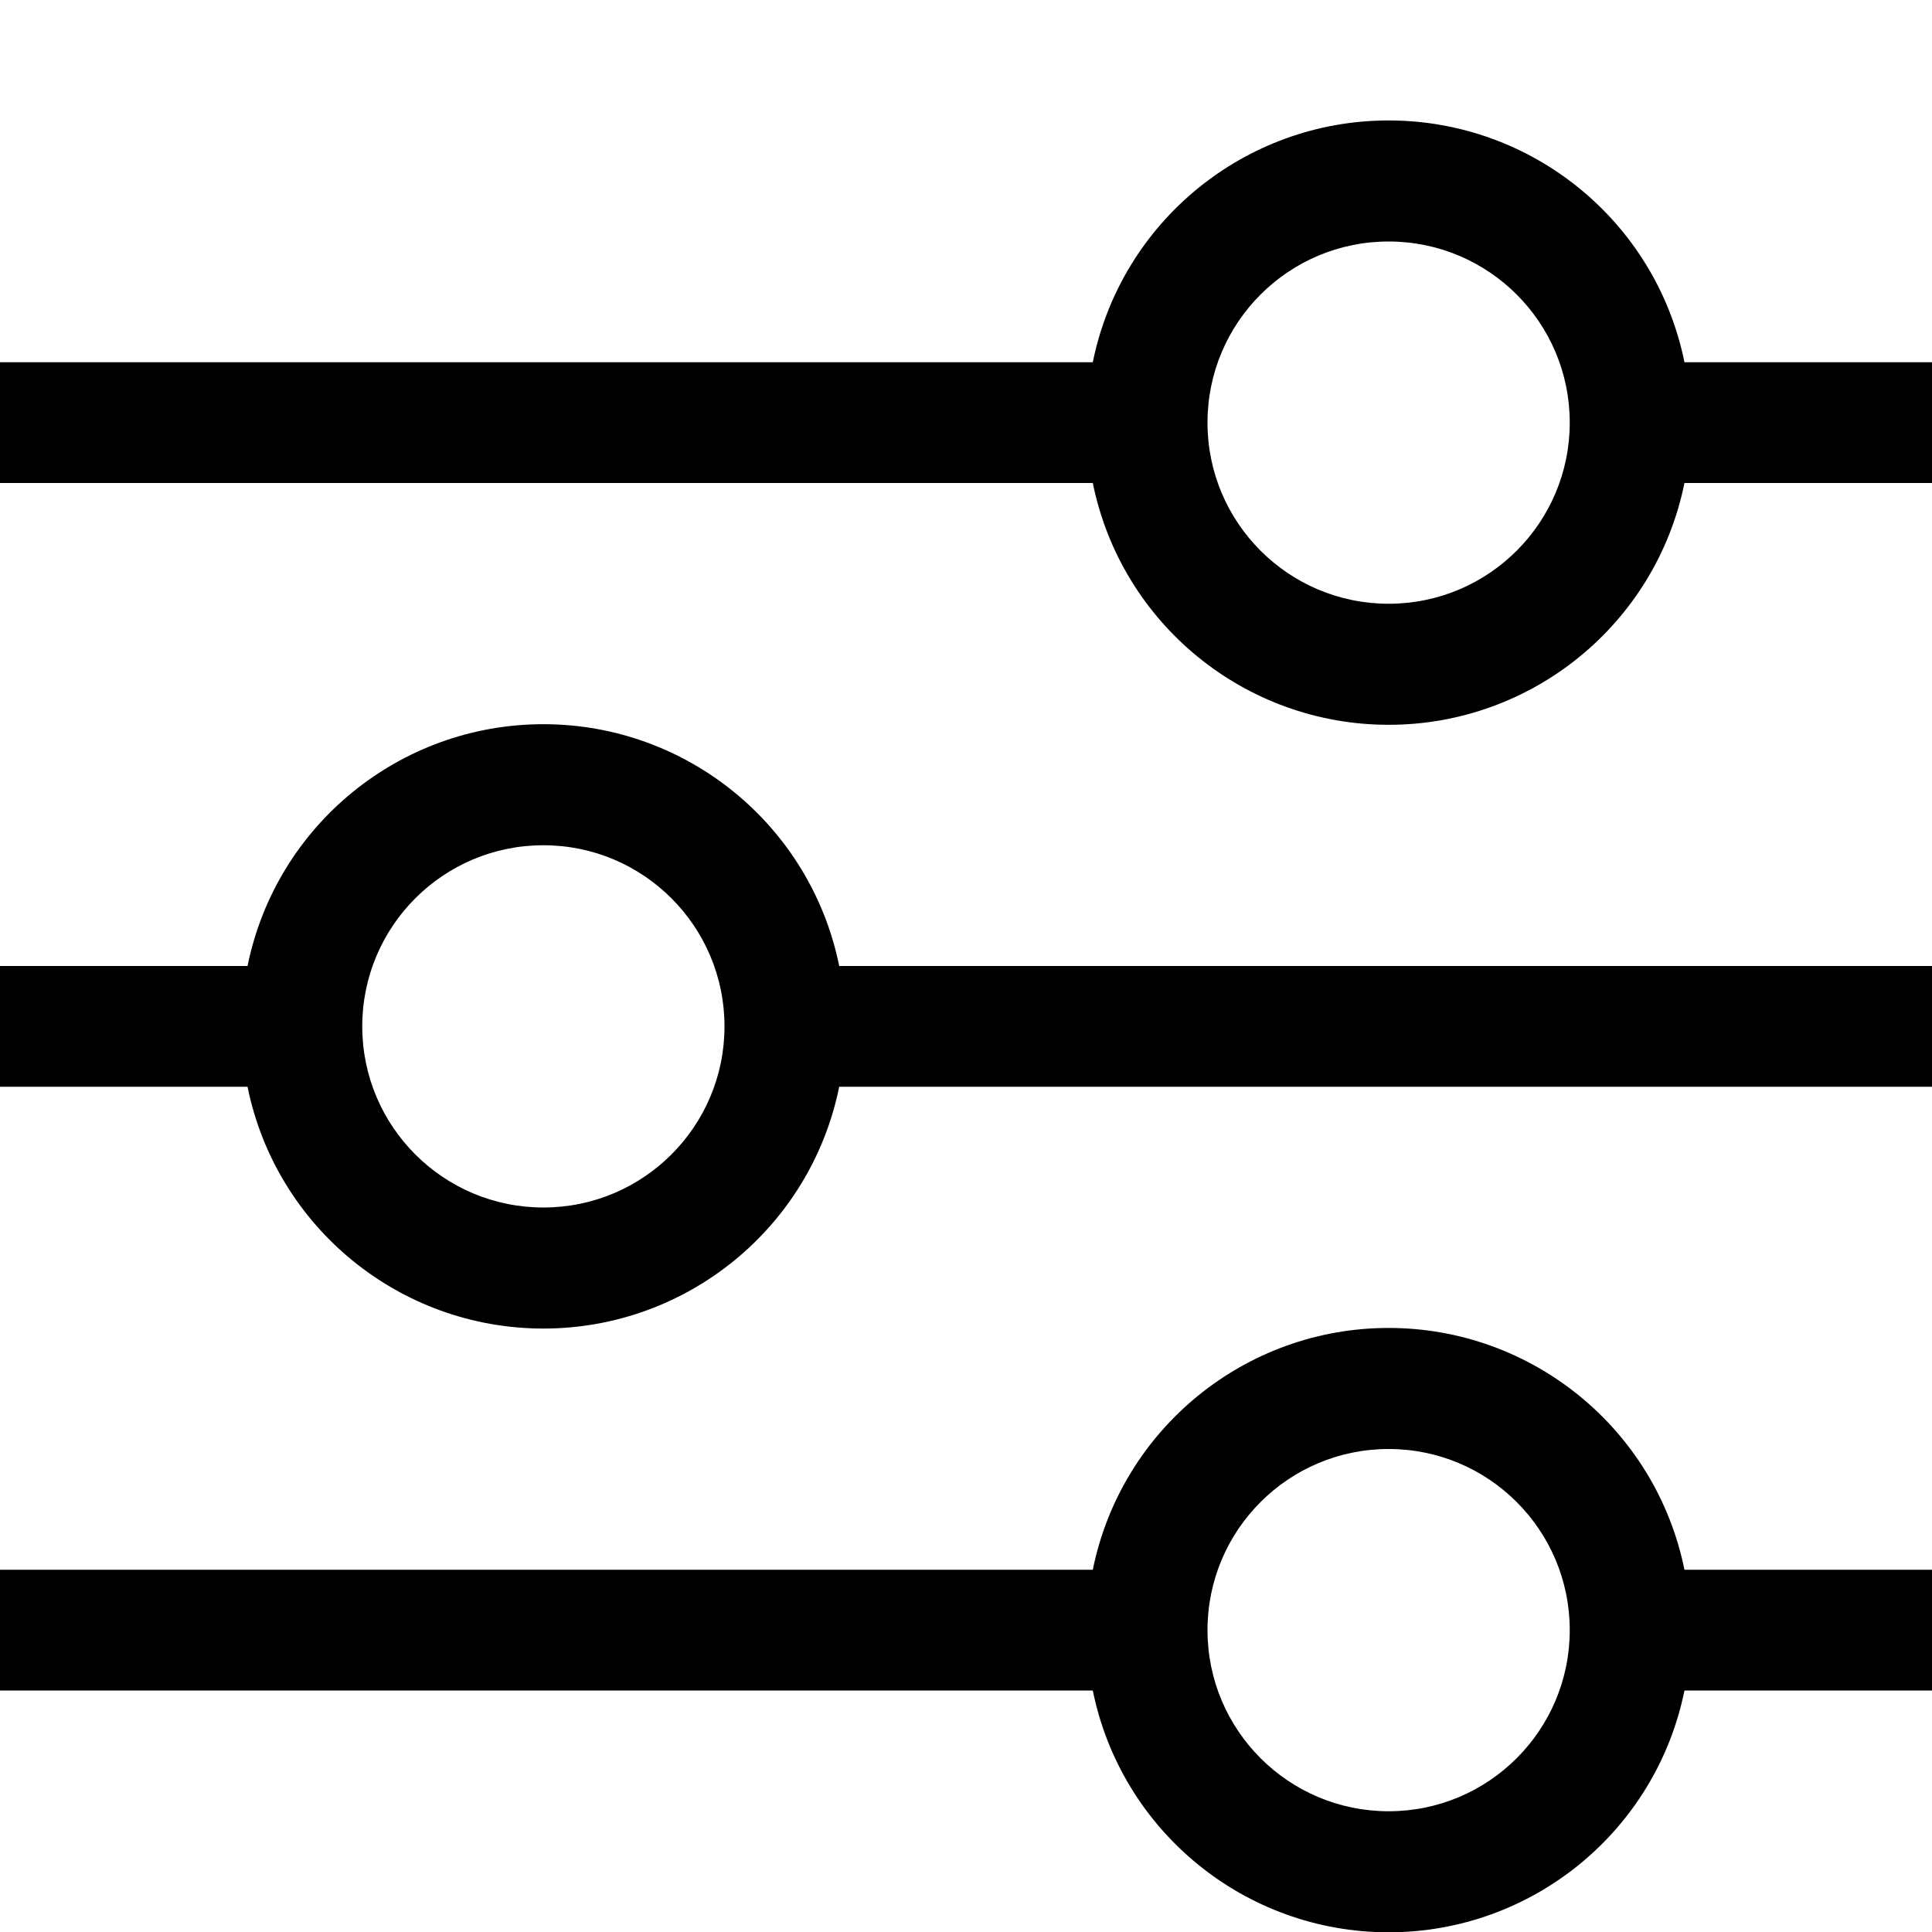
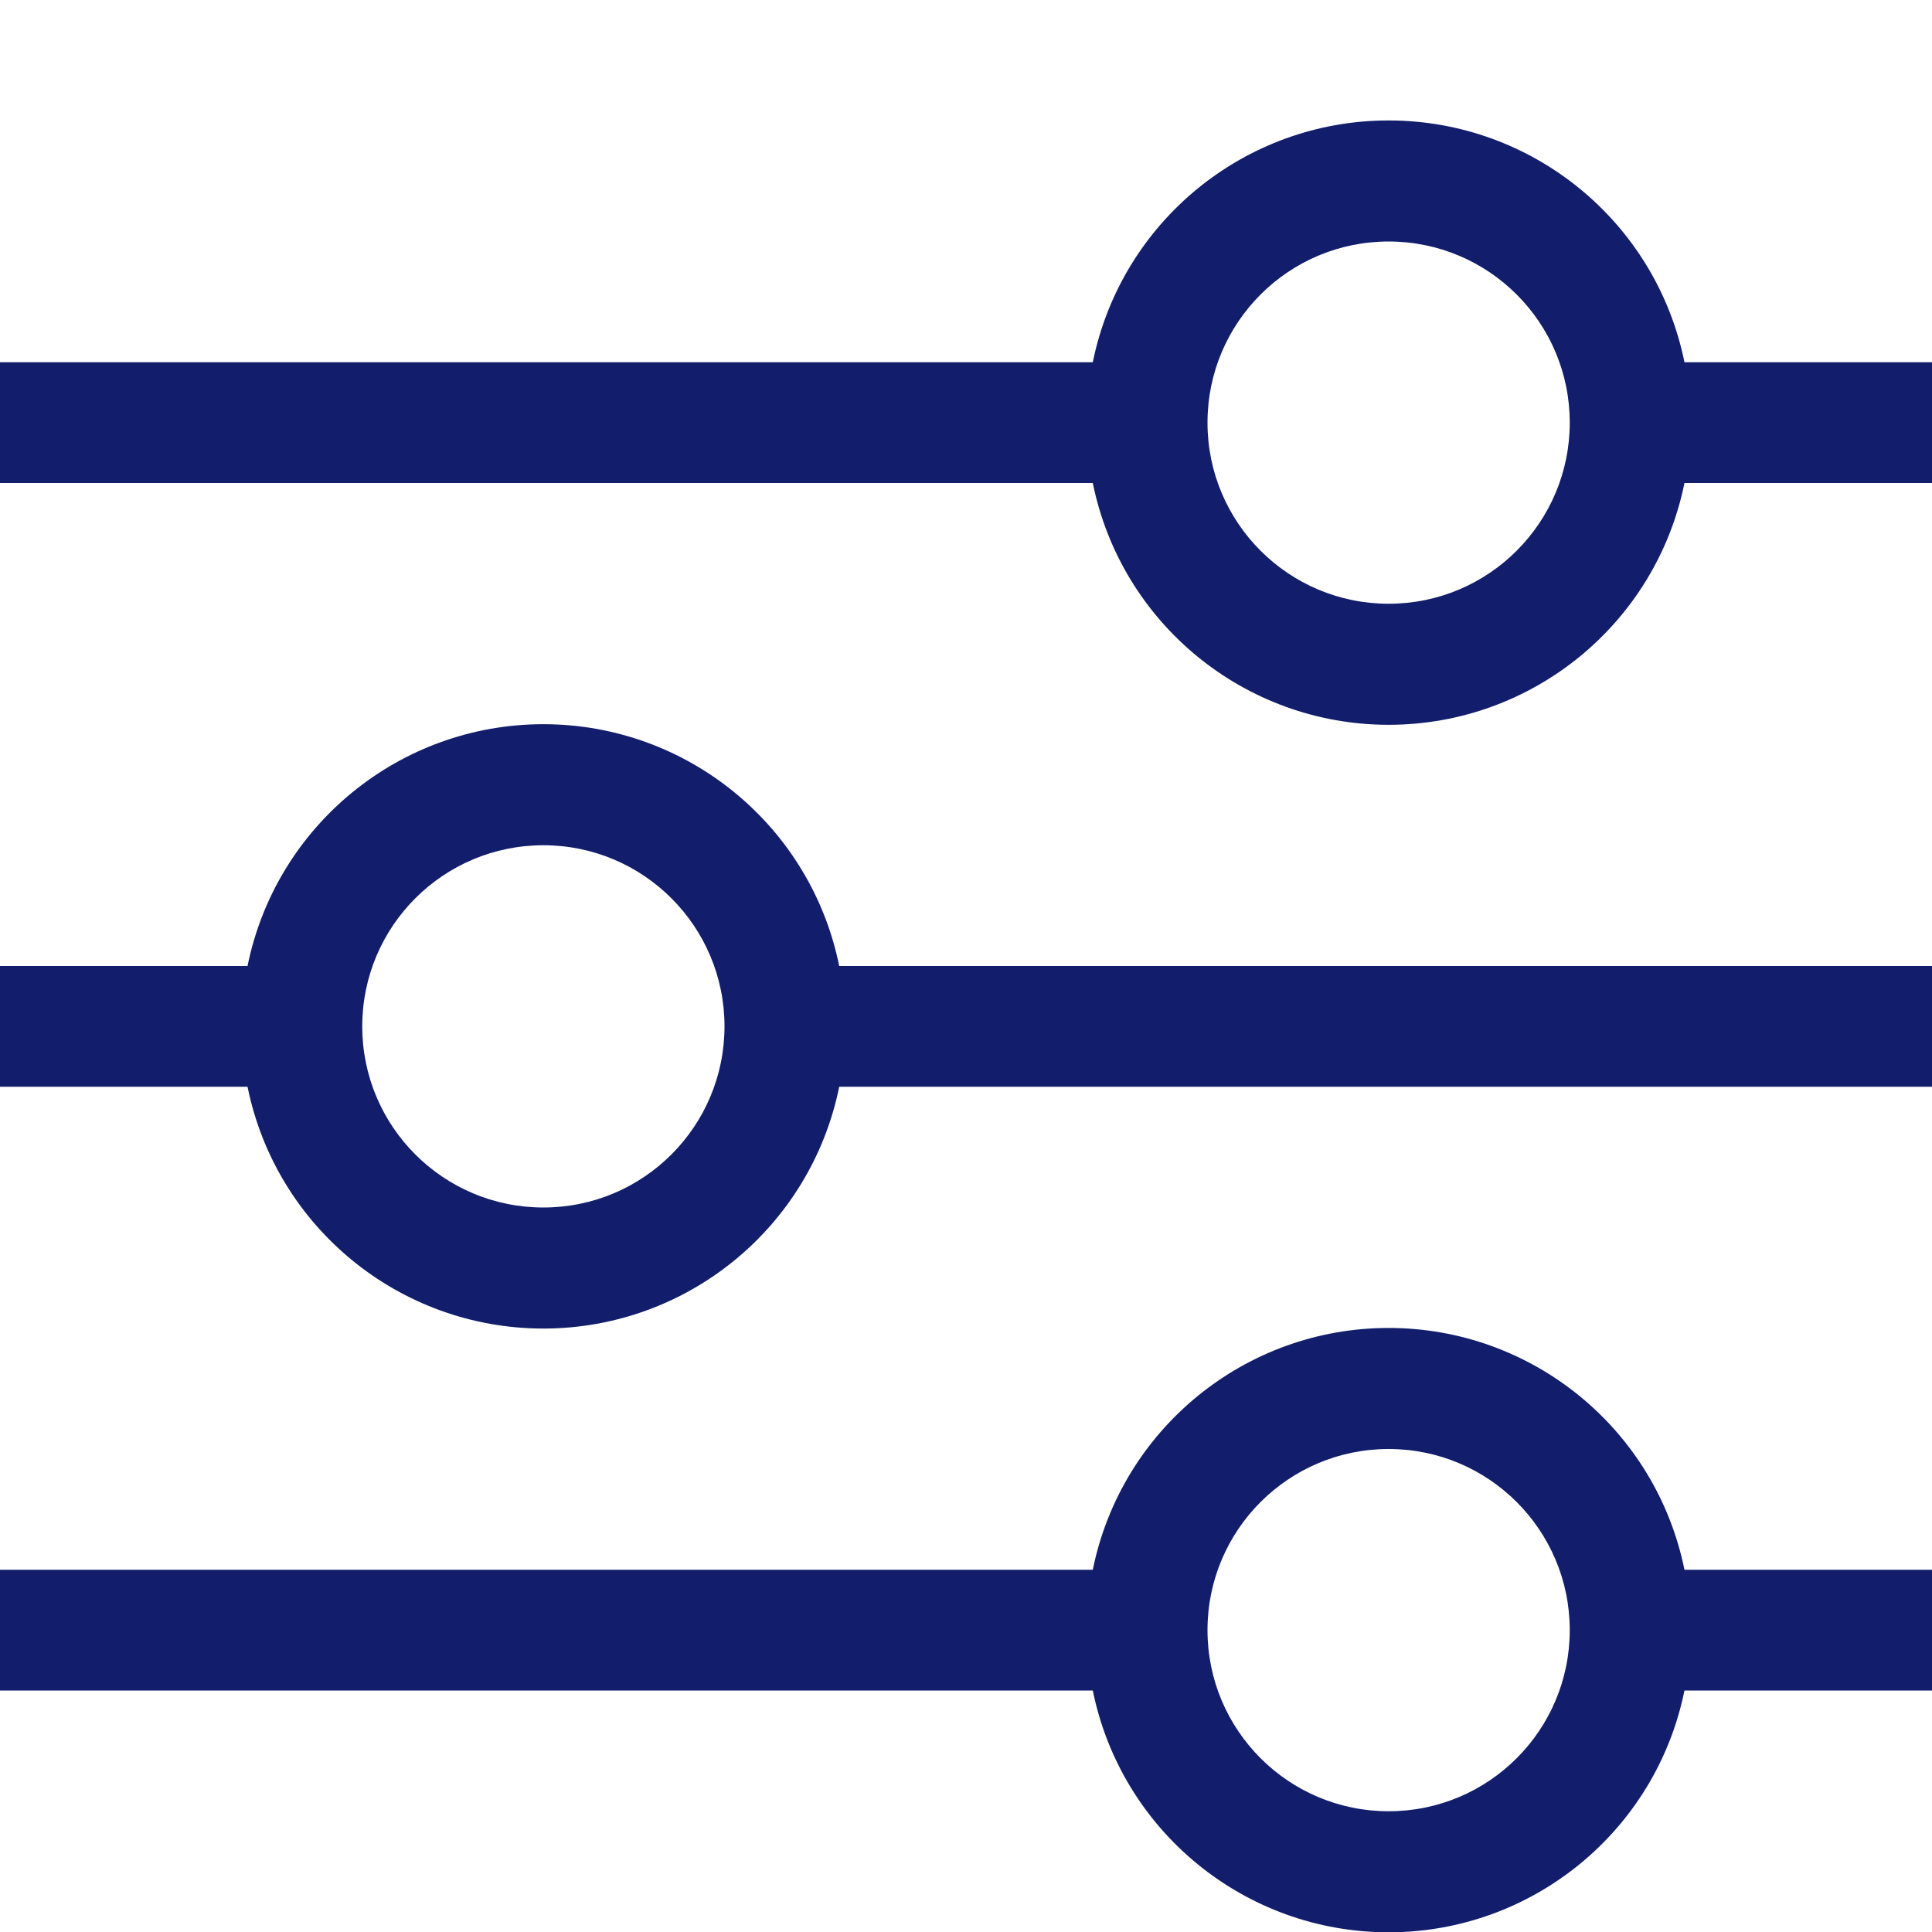
- <svg xmlns="http://www.w3.org/2000/svg" width="16" height="16" fill="currentColor" class="bi bi-sliders" viewBox="0 0 16 16">
+ <svg xmlns="http://www.w3.org/2000/svg" width="16" height="16" fill="#121E6C" class="bi bi-sliders" viewBox="0 0 16 16">
  <path fill-rule="evenodd" d="M11.5 2a1.5 1.5 0 1 0 0 3 1.5 1.5 0 0 0 0-3M9.05 3a2.5 2.5 0 0 1 4.9 0H16v1h-2.05a2.5 2.5 0 0 1-4.9 0H0V3zM4.5 7a1.5 1.5 0 1 0 0 3 1.5 1.5 0 0 0 0-3M2.05 8a2.5 2.5 0 0 1 4.9 0H16v1H6.95a2.5 2.5 0 0 1-4.9 0H0V8zm9.45 4a1.5 1.5 0 1 0 0 3 1.5 1.5 0 0 0 0-3m-2.45 1a2.5 2.5 0 0 1 4.9 0H16v1h-2.05a2.5 2.5 0 0 1-4.9 0H0v-1z" />
</svg>
